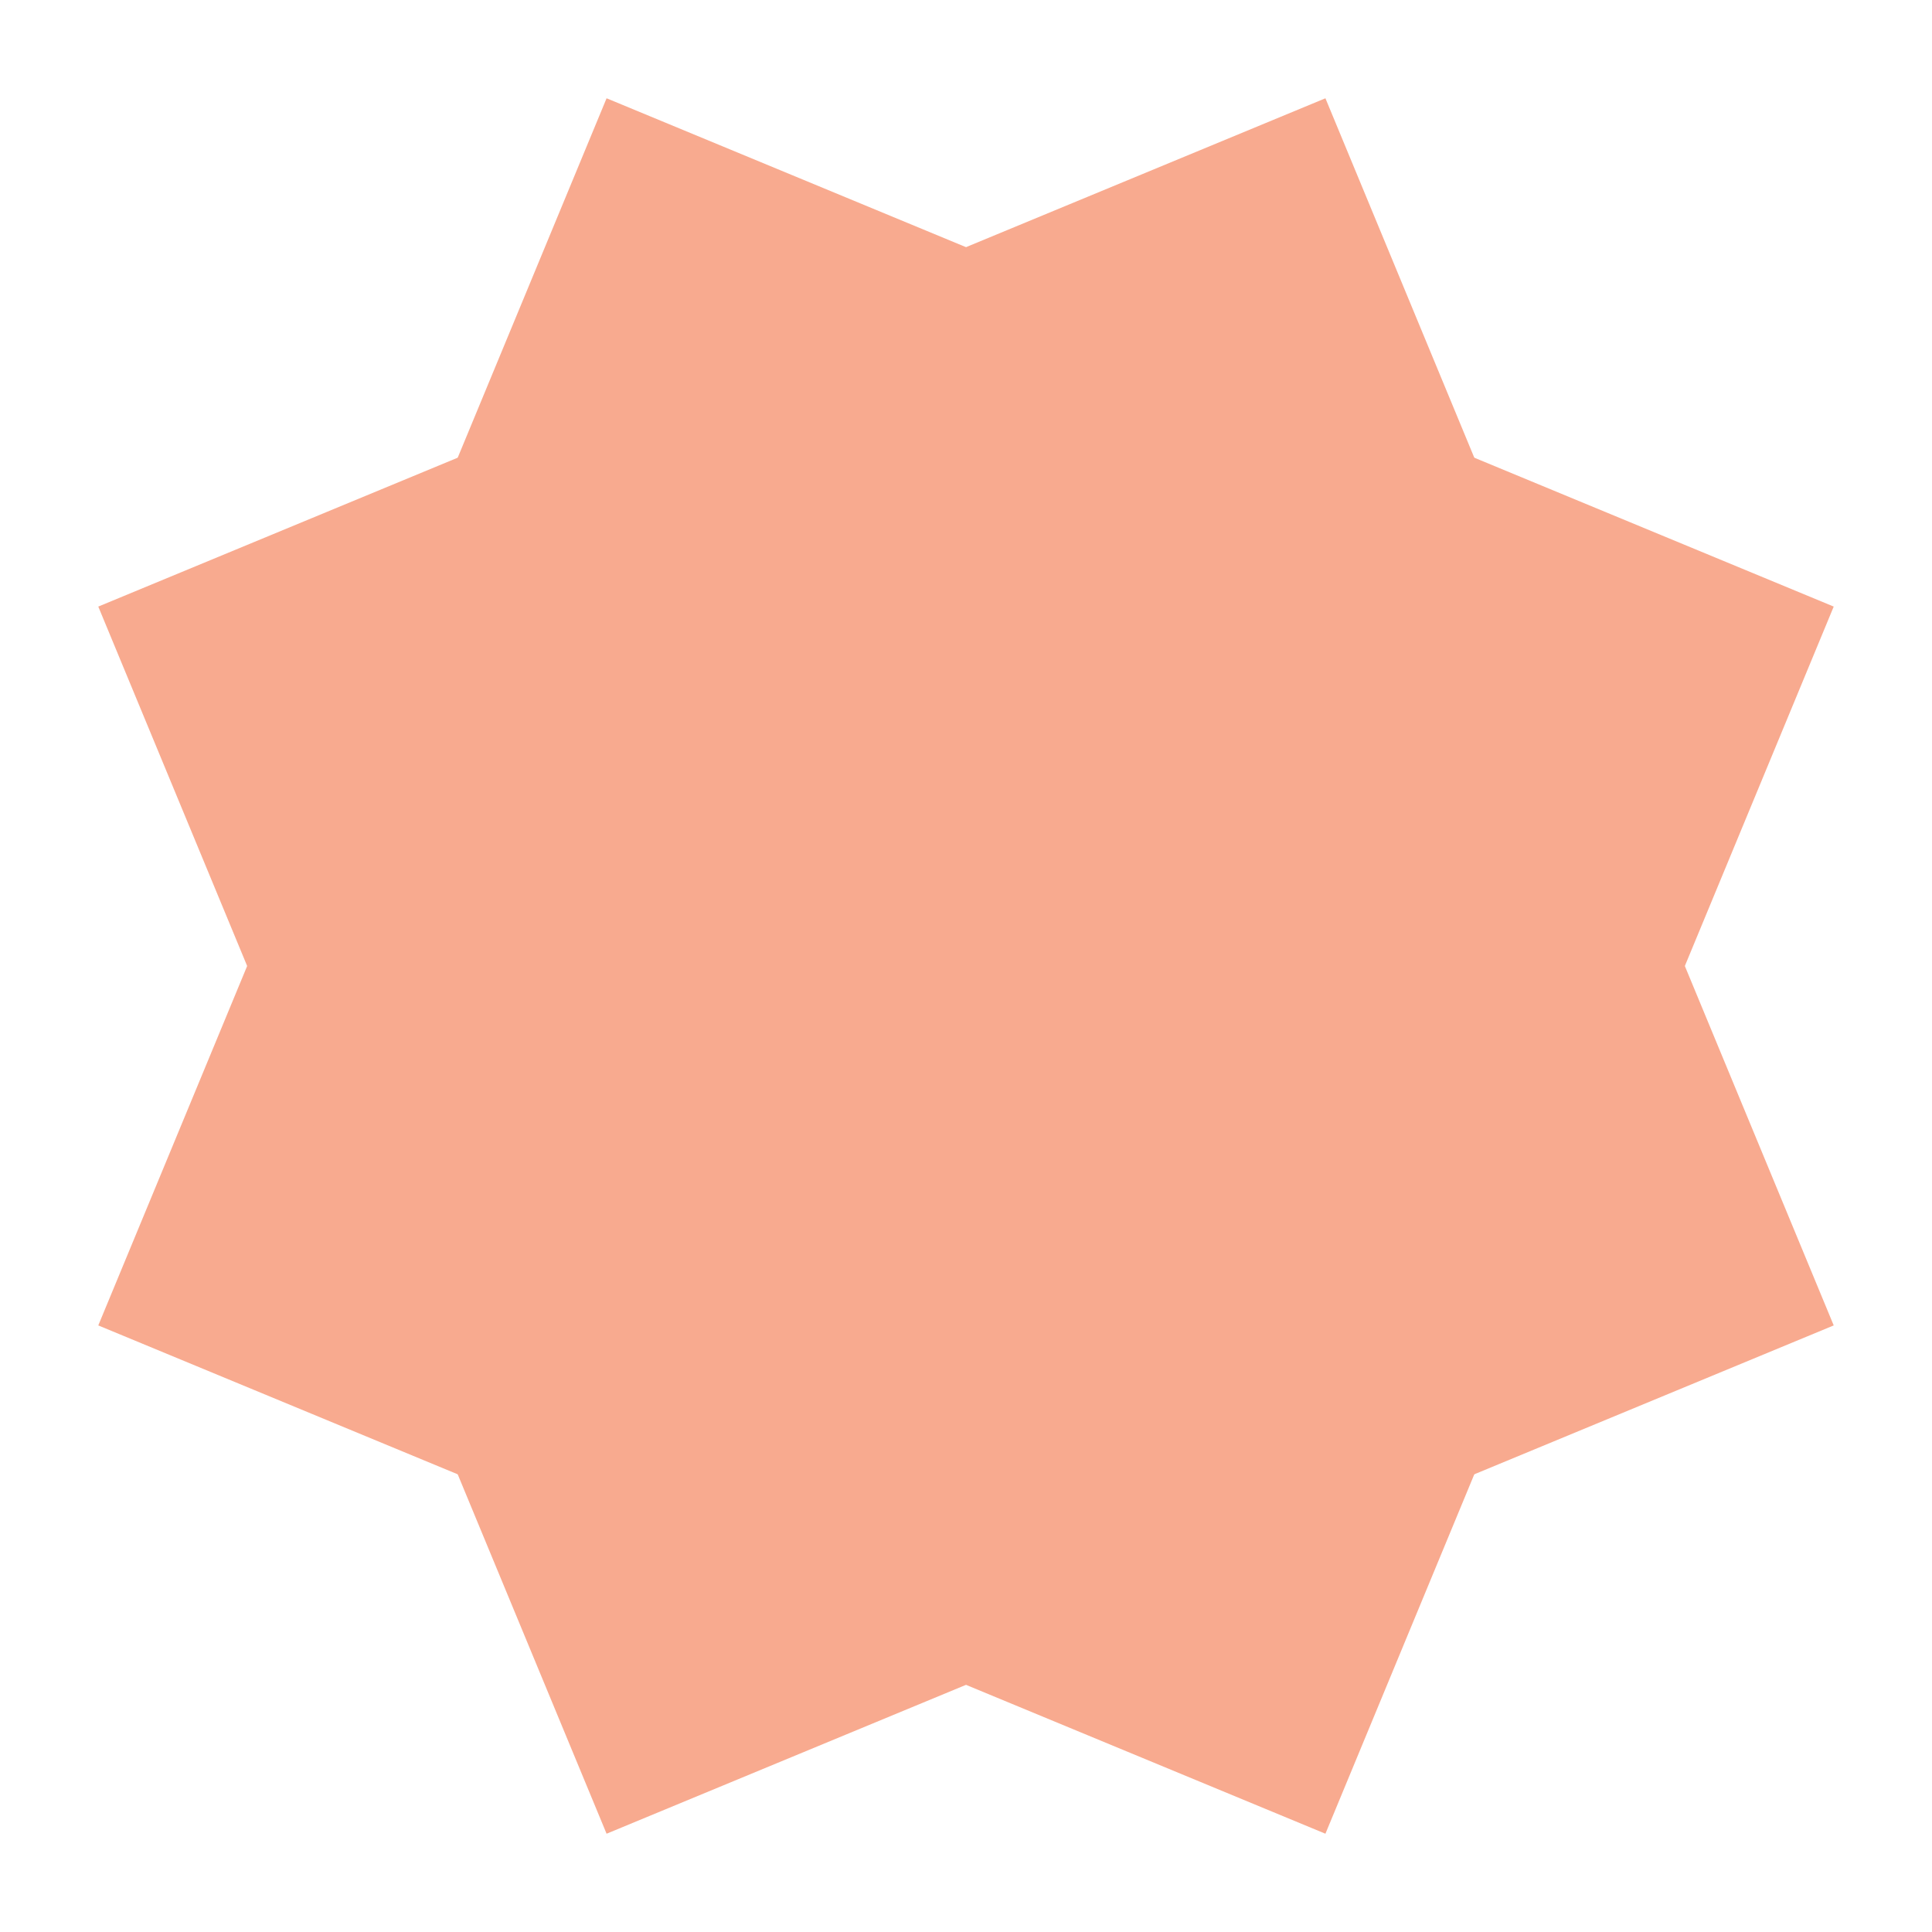
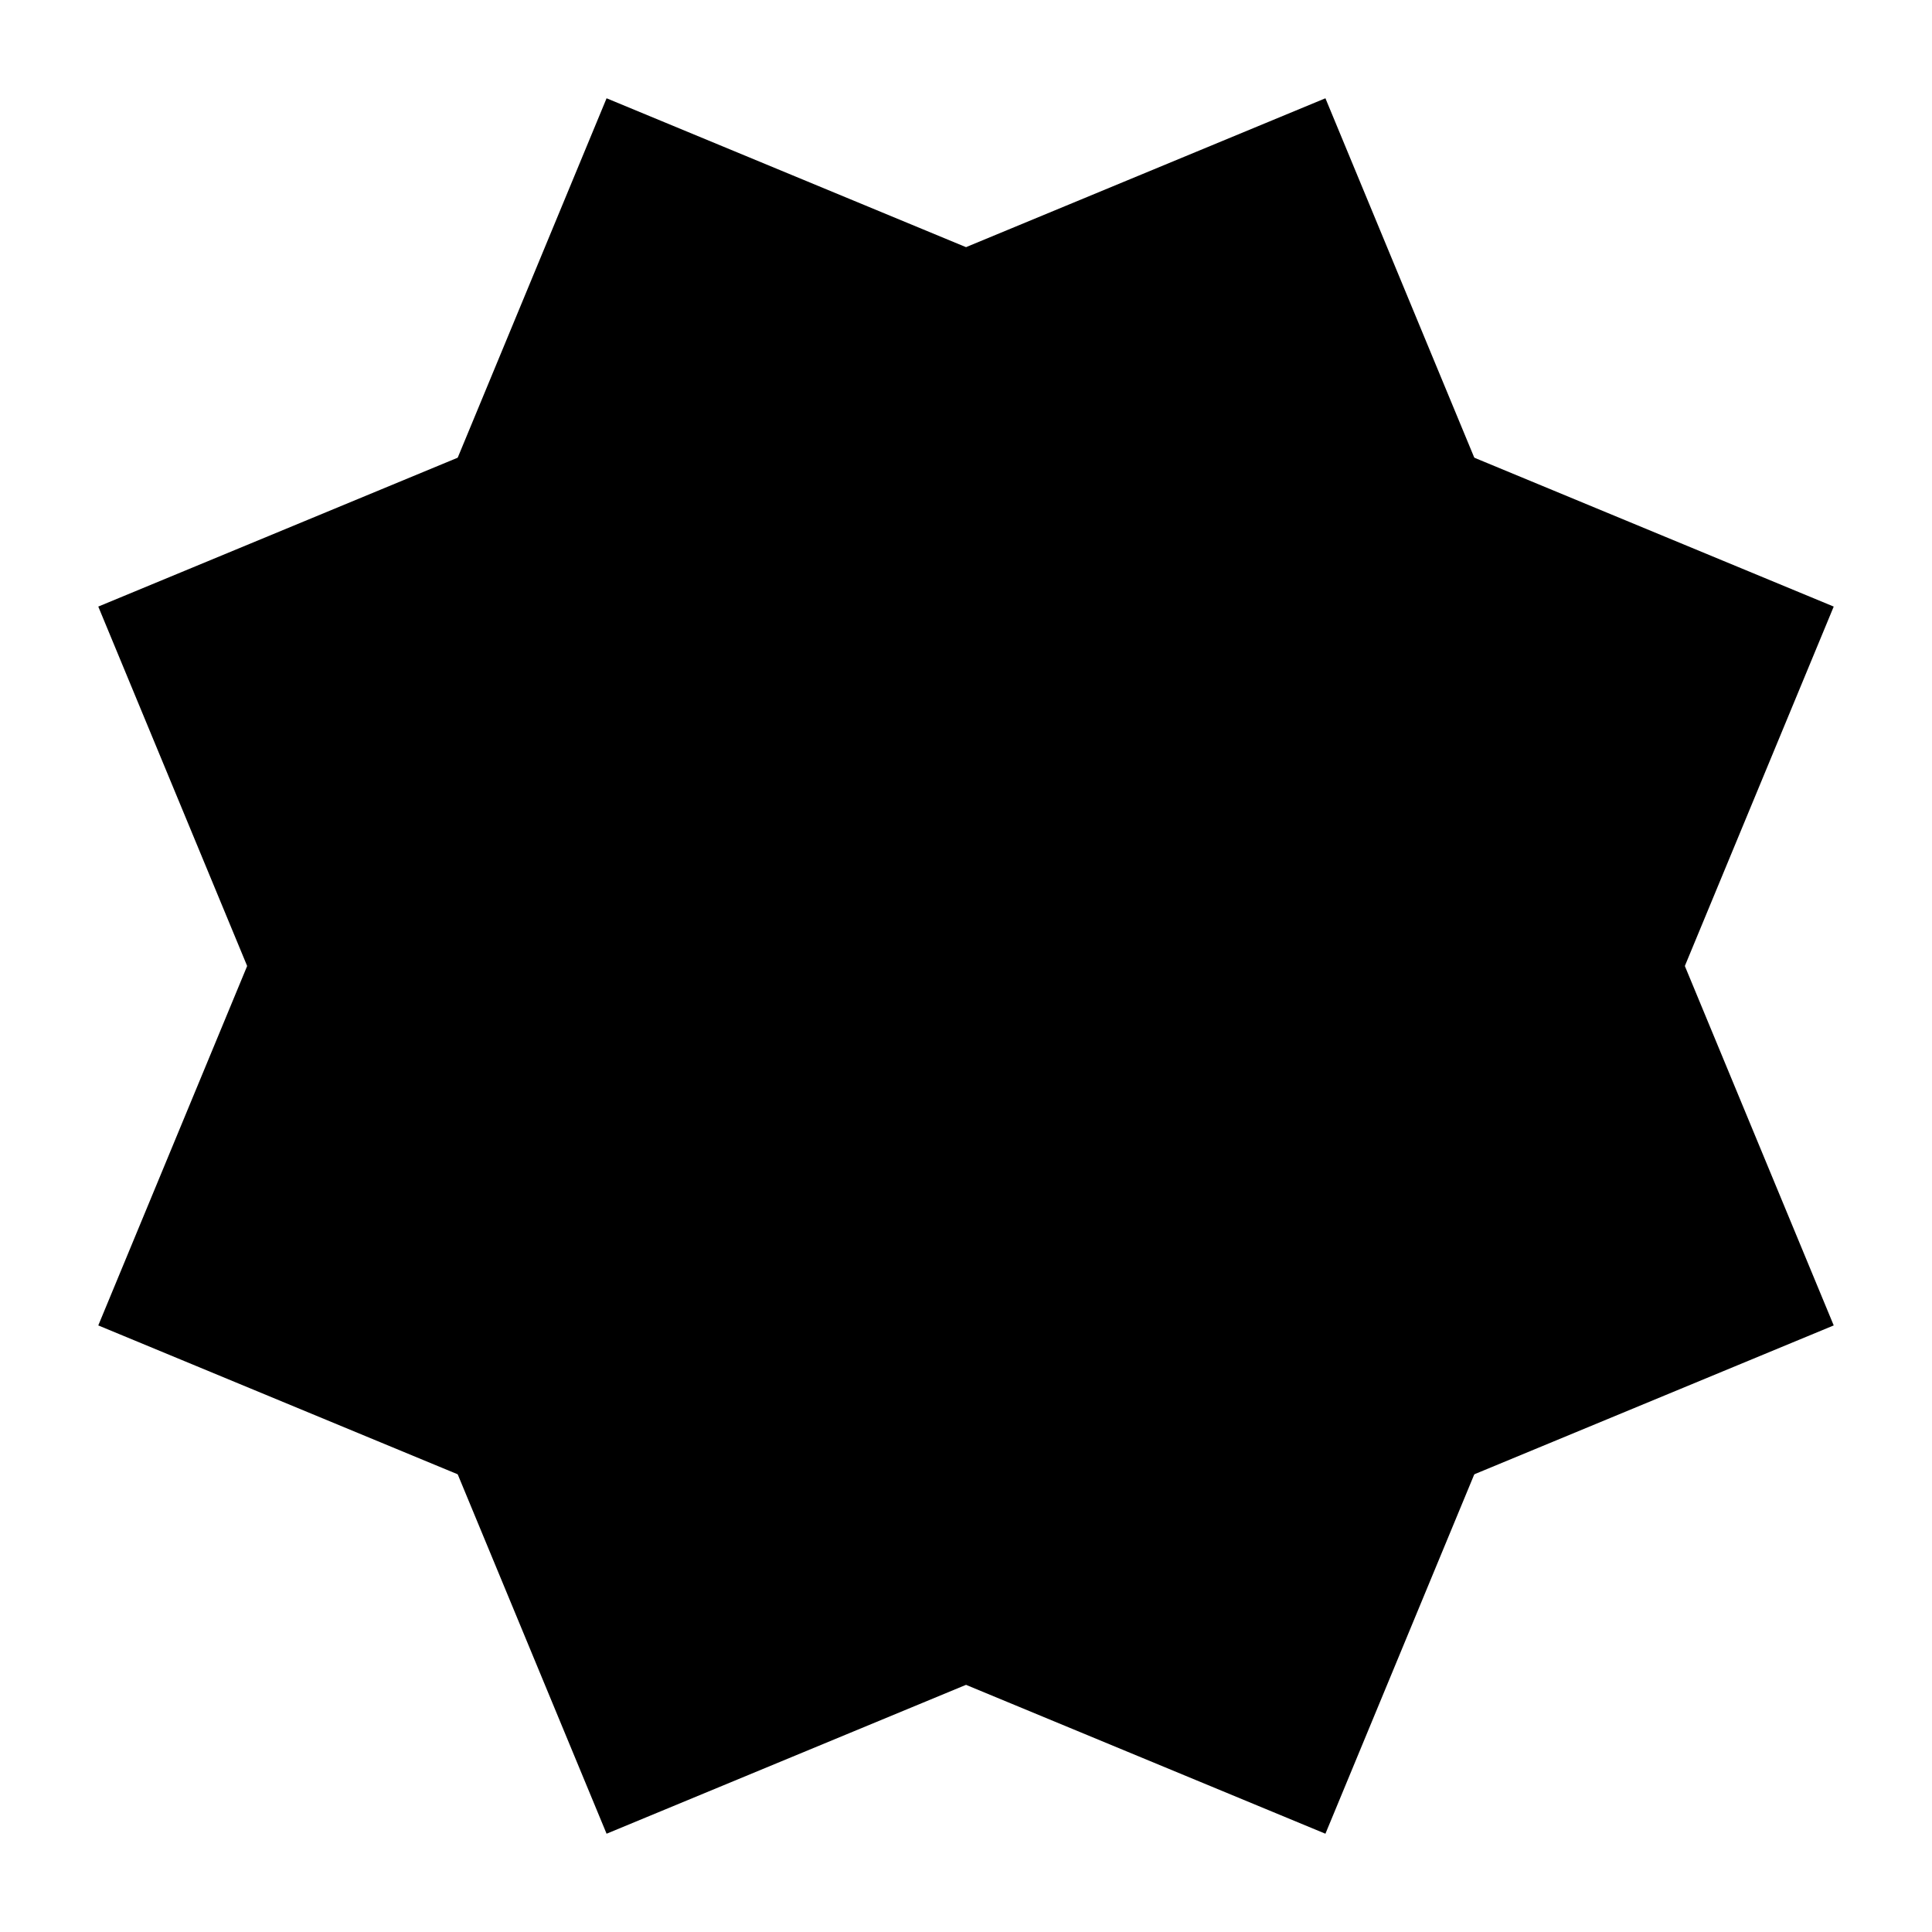
<svg xmlns="http://www.w3.org/2000/svg" height="64px" width="64px" viewBox="0 0 64 64" version="1.1">
-   <style>
-     .head {fill: #F8AA8F;}
-   </style>
  <rect x="10" y="10" width="44" height="44" class="head" transform="rotate(22.5 32 32)" />
  <rect x="10" y="10" width="44" height="44" class="head" transform="rotate(-22.5 32 32)" />
</svg>
